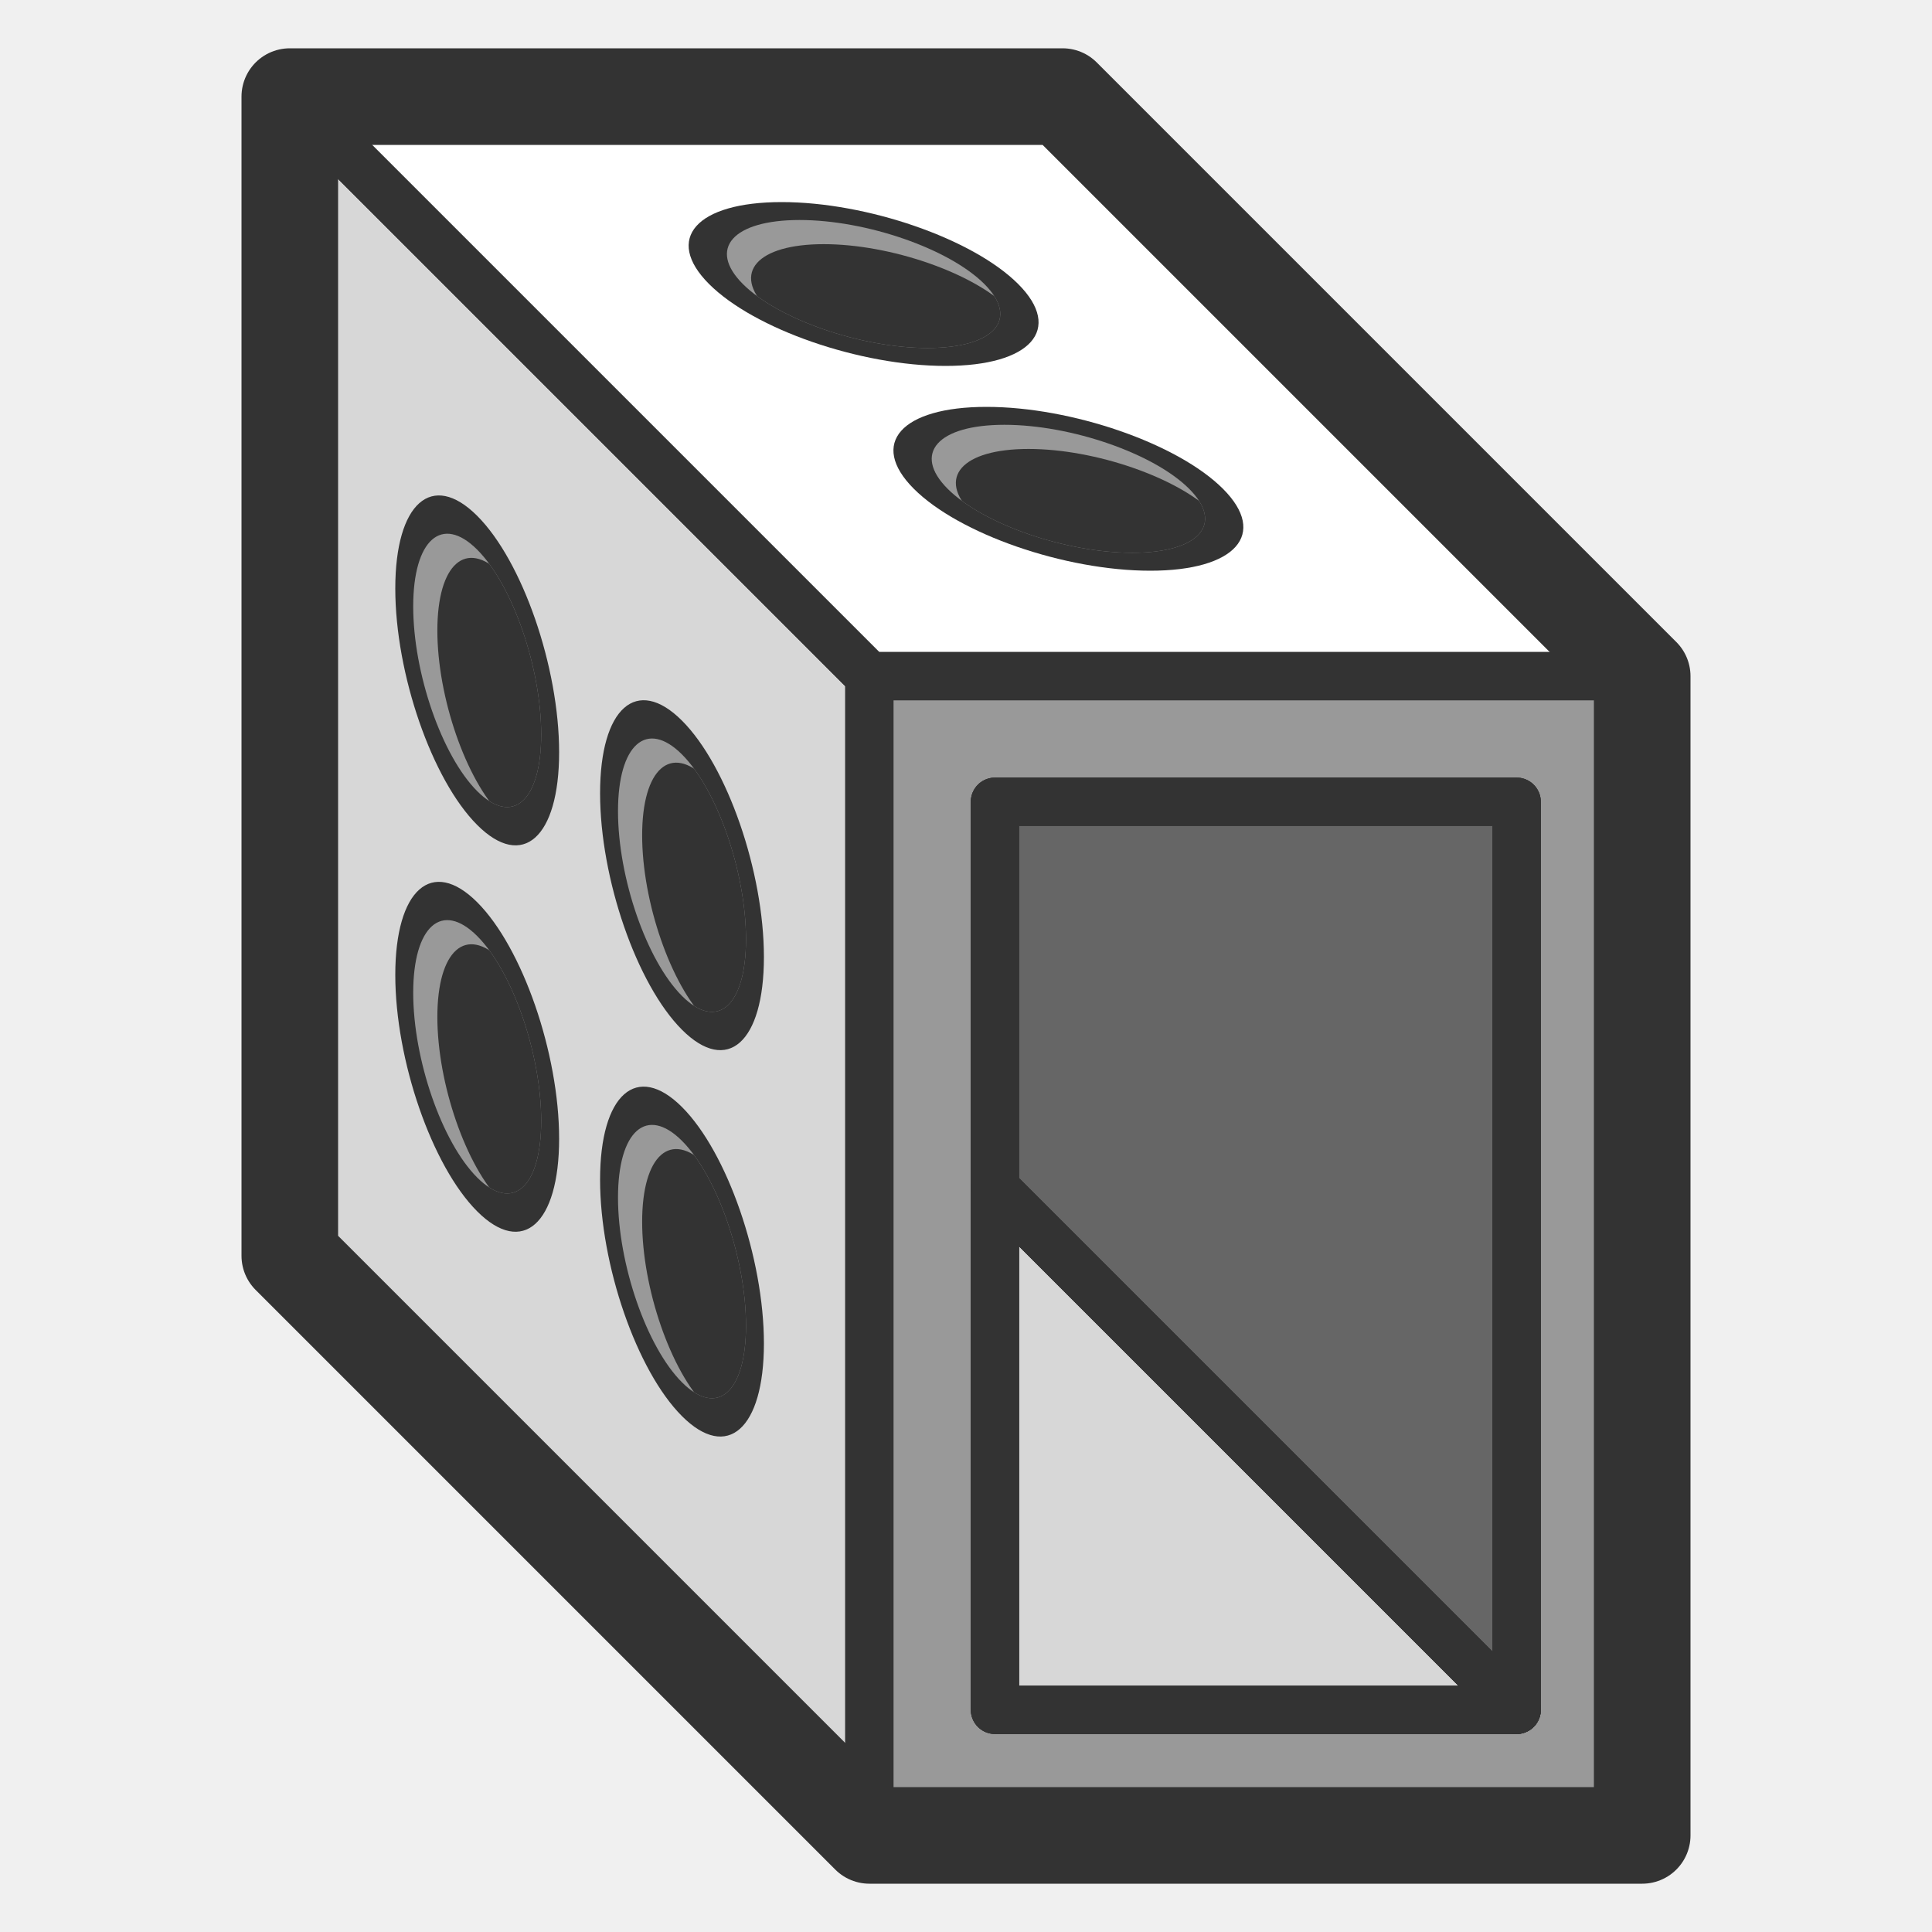
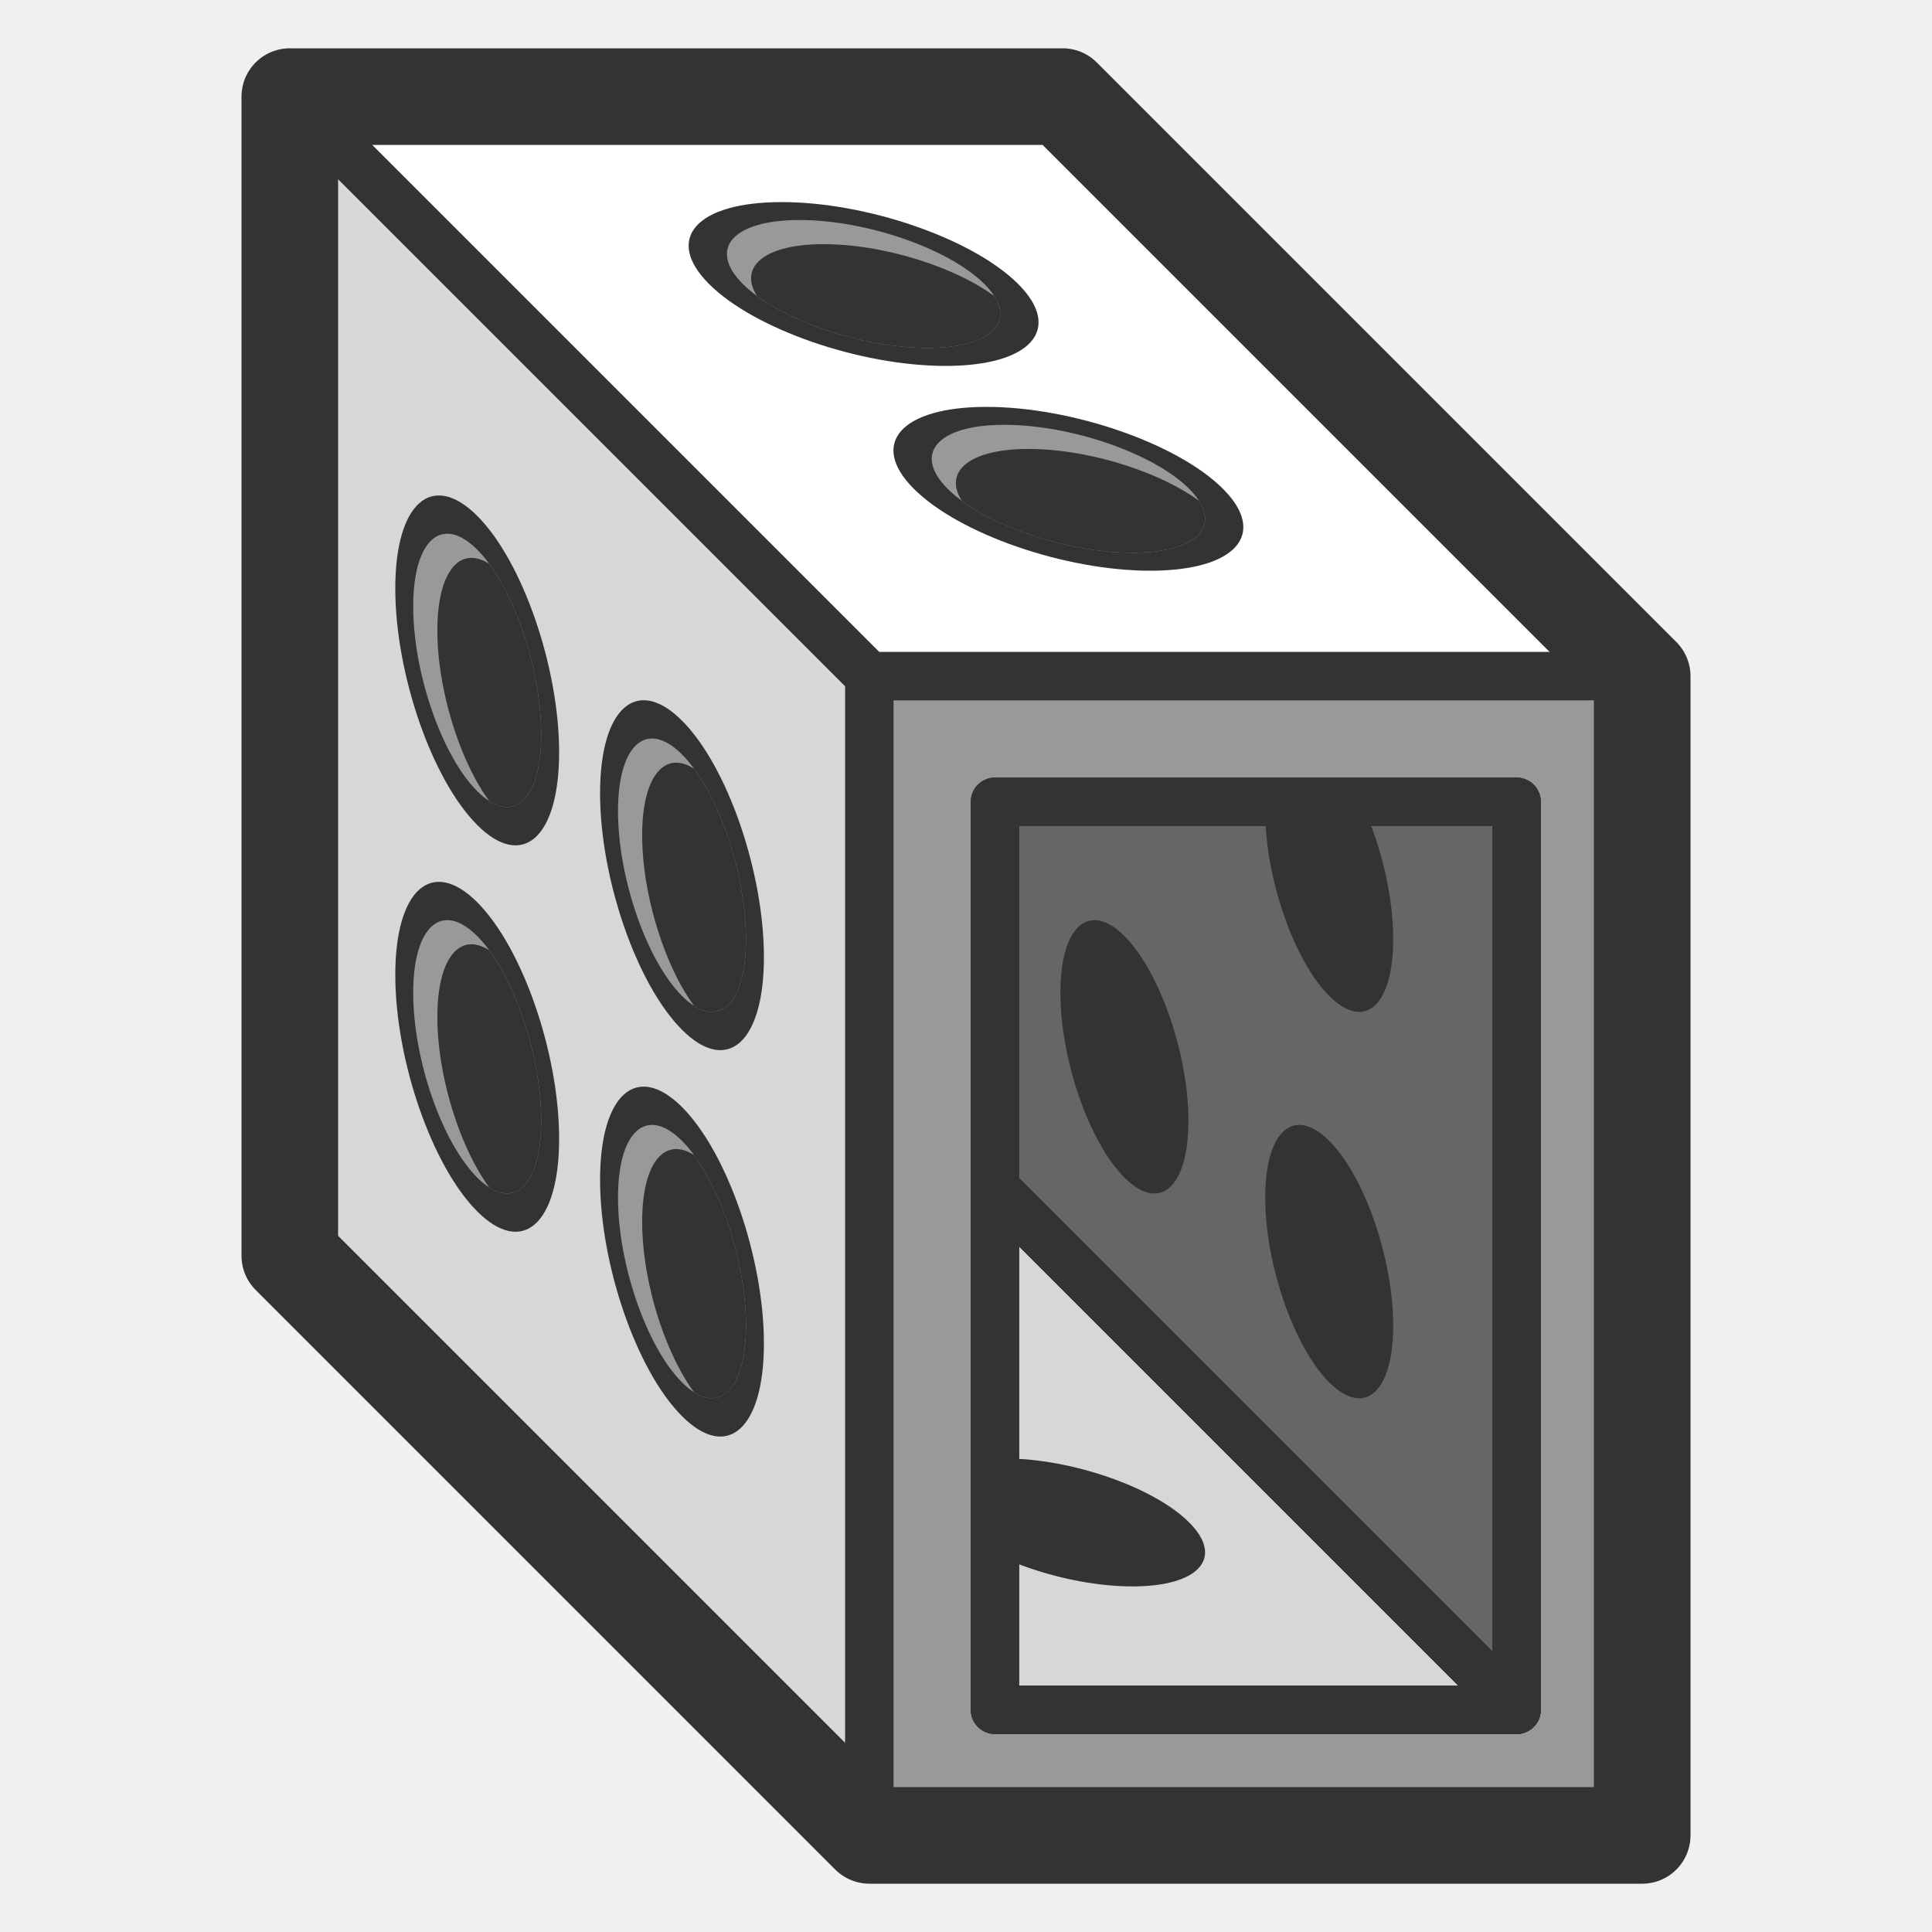
<svg xmlns="http://www.w3.org/2000/svg" viewBox="0 0 20 20">
  <path d="M9 7 L9 19 L3 13 L3 1 Z" fill="#D7D7D7" stroke="#333333" stroke-width="0.5" stroke-linejoin="round" />
  <path d="M9 7 L17 7 L11 1 L3 1 Z" fill="#FFFFFF" stroke="#333333" stroke-width="0.5" stroke-linejoin="round" />
  <path d="M9 7 H17 V19 H9 Z M10.3 8.3 V17.7 H15.7 V8.3 Z" fill="#999999" fill-rule="evenodd" stroke="#333333" stroke-width="0.5" stroke-linejoin="round" />
  <path d="M10.3 8.3 L15.7 8.3 L15.7 17.7 L10.3 12.3 Z" fill="#666666" stroke="#333333" stroke-width="0.5" stroke-linejoin="round" />
  <path d="M10.3 12.3 L15.7 17.7 L10.3 17.7 Z" fill="#D7D7D7" stroke="#333333" stroke-width="0.5" stroke-linejoin="round" />
+   <clipPath id="r51">
+     <path d="M10.3 8.3 L15.7 8.3 L15.7 17.7 L10.3 12.3 Z" />
+   </clipPath>
+   <g clip-path="url(#r51)">
+     <circle r="1.25" fill="#333333" transform="matrix(0 1 -0.53 -0.53 13.76 9.06)" />
+   </g>
+   <clipPath id="r52">
+     <path d="M10.3 8.3 L15.7 8.3 L15.7 17.7 L10.3 12.3 Z" />
+   </clipPath>
+   <g clip-path="url(#r52)">
+     <circle r="1.25" fill="#333333" transform="matrix(0 1 -0.53 -0.53 11.64 6.94)" />
+   </g>
+   <clipPath id="r53">
+     <path d="M10.3 8.3 L15.7 8.3 L15.7 17.7 L10.3 12.3 Z" />
+   </clipPath>
+   <g clip-path="url(#r53)">
+     <circle r="1.25" fill="#333333" transform="matrix(0 1 -0.53 -0.53 13.76 13.06)" />
+   </g>
+   <clipPath id="r54">
+     <path d="M10.3 8.3 L15.7 8.3 L15.7 17.7 L10.3 12.3 Z" />
+   </clipPath>
+   <g clip-path="url(#r54)">
+     <circle r="1.25" fill="#333333" transform="matrix(0 1 -0.53 -0.53 11.64 10.94)" />
+   </g>
+   <clipPath id="r55">
+     <path d="M10.3 12.3 L15.7 17.7 L10.3 17.7 Z" />
+   </clipPath>
+   <g clip-path="url(#r55)">
+     <circle r="1.25" fill="#333333" transform="matrix(1 0 -0.53 -0.53 11.06 15.76)" />
+   </g>
+   <clipPath id="r56">
+     <path d="M10.3 12.3 L15.7 17.7 L10.3 17.7 Z" />
+   </clipPath>
+   <g clip-path="url(#r56)">
+     <circle r="1.25" fill="#333333" transform="matrix(1 0 -0.53 -0.53 8.94 13.64)" />
+   </g>
  <path d="M10.3 8.3 L15.7 8.3 L15.7 17.7 L10.3 12.3 Z" fill="none" stroke="#333333" stroke-width="0.5" stroke-linejoin="round" />
  <path d="M10.3 12.3 L15.7 17.7 L10.3 17.7 Z" fill="none" stroke="#333333" stroke-width="0.5" stroke-linejoin="round" />
  <clipPath id="h1">
    <circle r="1.25" transform="matrix(1 0 -0.53 -0.53 11.06 5.06)" />
  </clipPath>
  <circle r="1.6" fill="#333333" transform="matrix(1 0 -0.53 -0.53 11.06 5.06)" />
  <circle r="1.25" fill="#999999" transform="matrix(1 0 -0.53 -0.53 11.06 5.06)" />
  <g clip-path="url(#h1)">
    <circle r="1.25" fill="#333333" transform="matrix(1 0 -0.53 -0.53 11.31 5.31)" />
  </g>
  <clipPath id="h2">
    <circle r="1.25" transform="matrix(1 0 -0.53 -0.53 8.94 2.94)" />
  </clipPath>
  <circle r="1.6" fill="#333333" transform="matrix(1 0 -0.53 -0.53 8.94 2.94)" />
  <circle r="1.25" fill="#999999" transform="matrix(1 0 -0.53 -0.53 8.94 2.94)" />
  <g clip-path="url(#h2)">
    <circle r="1.25" fill="#333333" transform="matrix(1 0 -0.53 -0.53 9.19 3.19)" />
  </g>
  <clipPath id="h3">
    <circle r="1.25" transform="matrix(0 1 -0.53 -0.53 7.06 9.06)" />
  </clipPath>
  <circle r="1.6" fill="#333333" transform="matrix(0 1 -0.53 -0.53 7.06 9.06)" />
  <circle r="1.25" fill="#999999" transform="matrix(0 1 -0.53 -0.53 7.06 9.06)" />
  <g clip-path="url(#h3)">
    <circle r="1.25" fill="#333333" transform="matrix(0 1 -0.53 -0.53 7.31 9.31)" />
  </g>
  <clipPath id="h4">
    <circle r="1.25" transform="matrix(0 1 -0.53 -0.53 4.94 6.94)" />
  </clipPath>
  <circle r="1.6" fill="#333333" transform="matrix(0 1 -0.53 -0.53 4.94 6.94)" />
  <circle r="1.25" fill="#999999" transform="matrix(0 1 -0.53 -0.53 4.94 6.94)" />
  <g clip-path="url(#h4)">
    <circle r="1.25" fill="#333333" transform="matrix(0 1 -0.53 -0.53 5.19 7.19)" />
  </g>
  <clipPath id="h5">
    <circle r="1.25" transform="matrix(0 1 -0.53 -0.53 7.06 13.06)" />
  </clipPath>
  <circle r="1.6" fill="#333333" transform="matrix(0 1 -0.53 -0.53 7.06 13.06)" />
  <circle r="1.25" fill="#999999" transform="matrix(0 1 -0.53 -0.53 7.06 13.06)" />
  <g clip-path="url(#h5)">
    <circle r="1.25" fill="#333333" transform="matrix(0 1 -0.53 -0.53 7.31 13.31)" />
  </g>
  <clipPath id="h6">
    <circle r="1.25" transform="matrix(0 1 -0.53 -0.53 4.94 10.94)" />
  </clipPath>
  <circle r="1.6" fill="#333333" transform="matrix(0 1 -0.53 -0.53 4.94 10.94)" />
  <circle r="1.25" fill="#999999" transform="matrix(0 1 -0.53 -0.53 4.94 10.94)" />
  <g clip-path="url(#h6)">
    <circle r="1.25" fill="#333333" transform="matrix(0 1 -0.53 -0.53 5.19 11.19)" />
  </g>
  <path d="M17 7 L17 19 L9 19 L3 13 L3 1 L11 1 Z" fill="none" stroke="#333333" stroke-width="1.0" stroke-linejoin="round" />
</svg>
